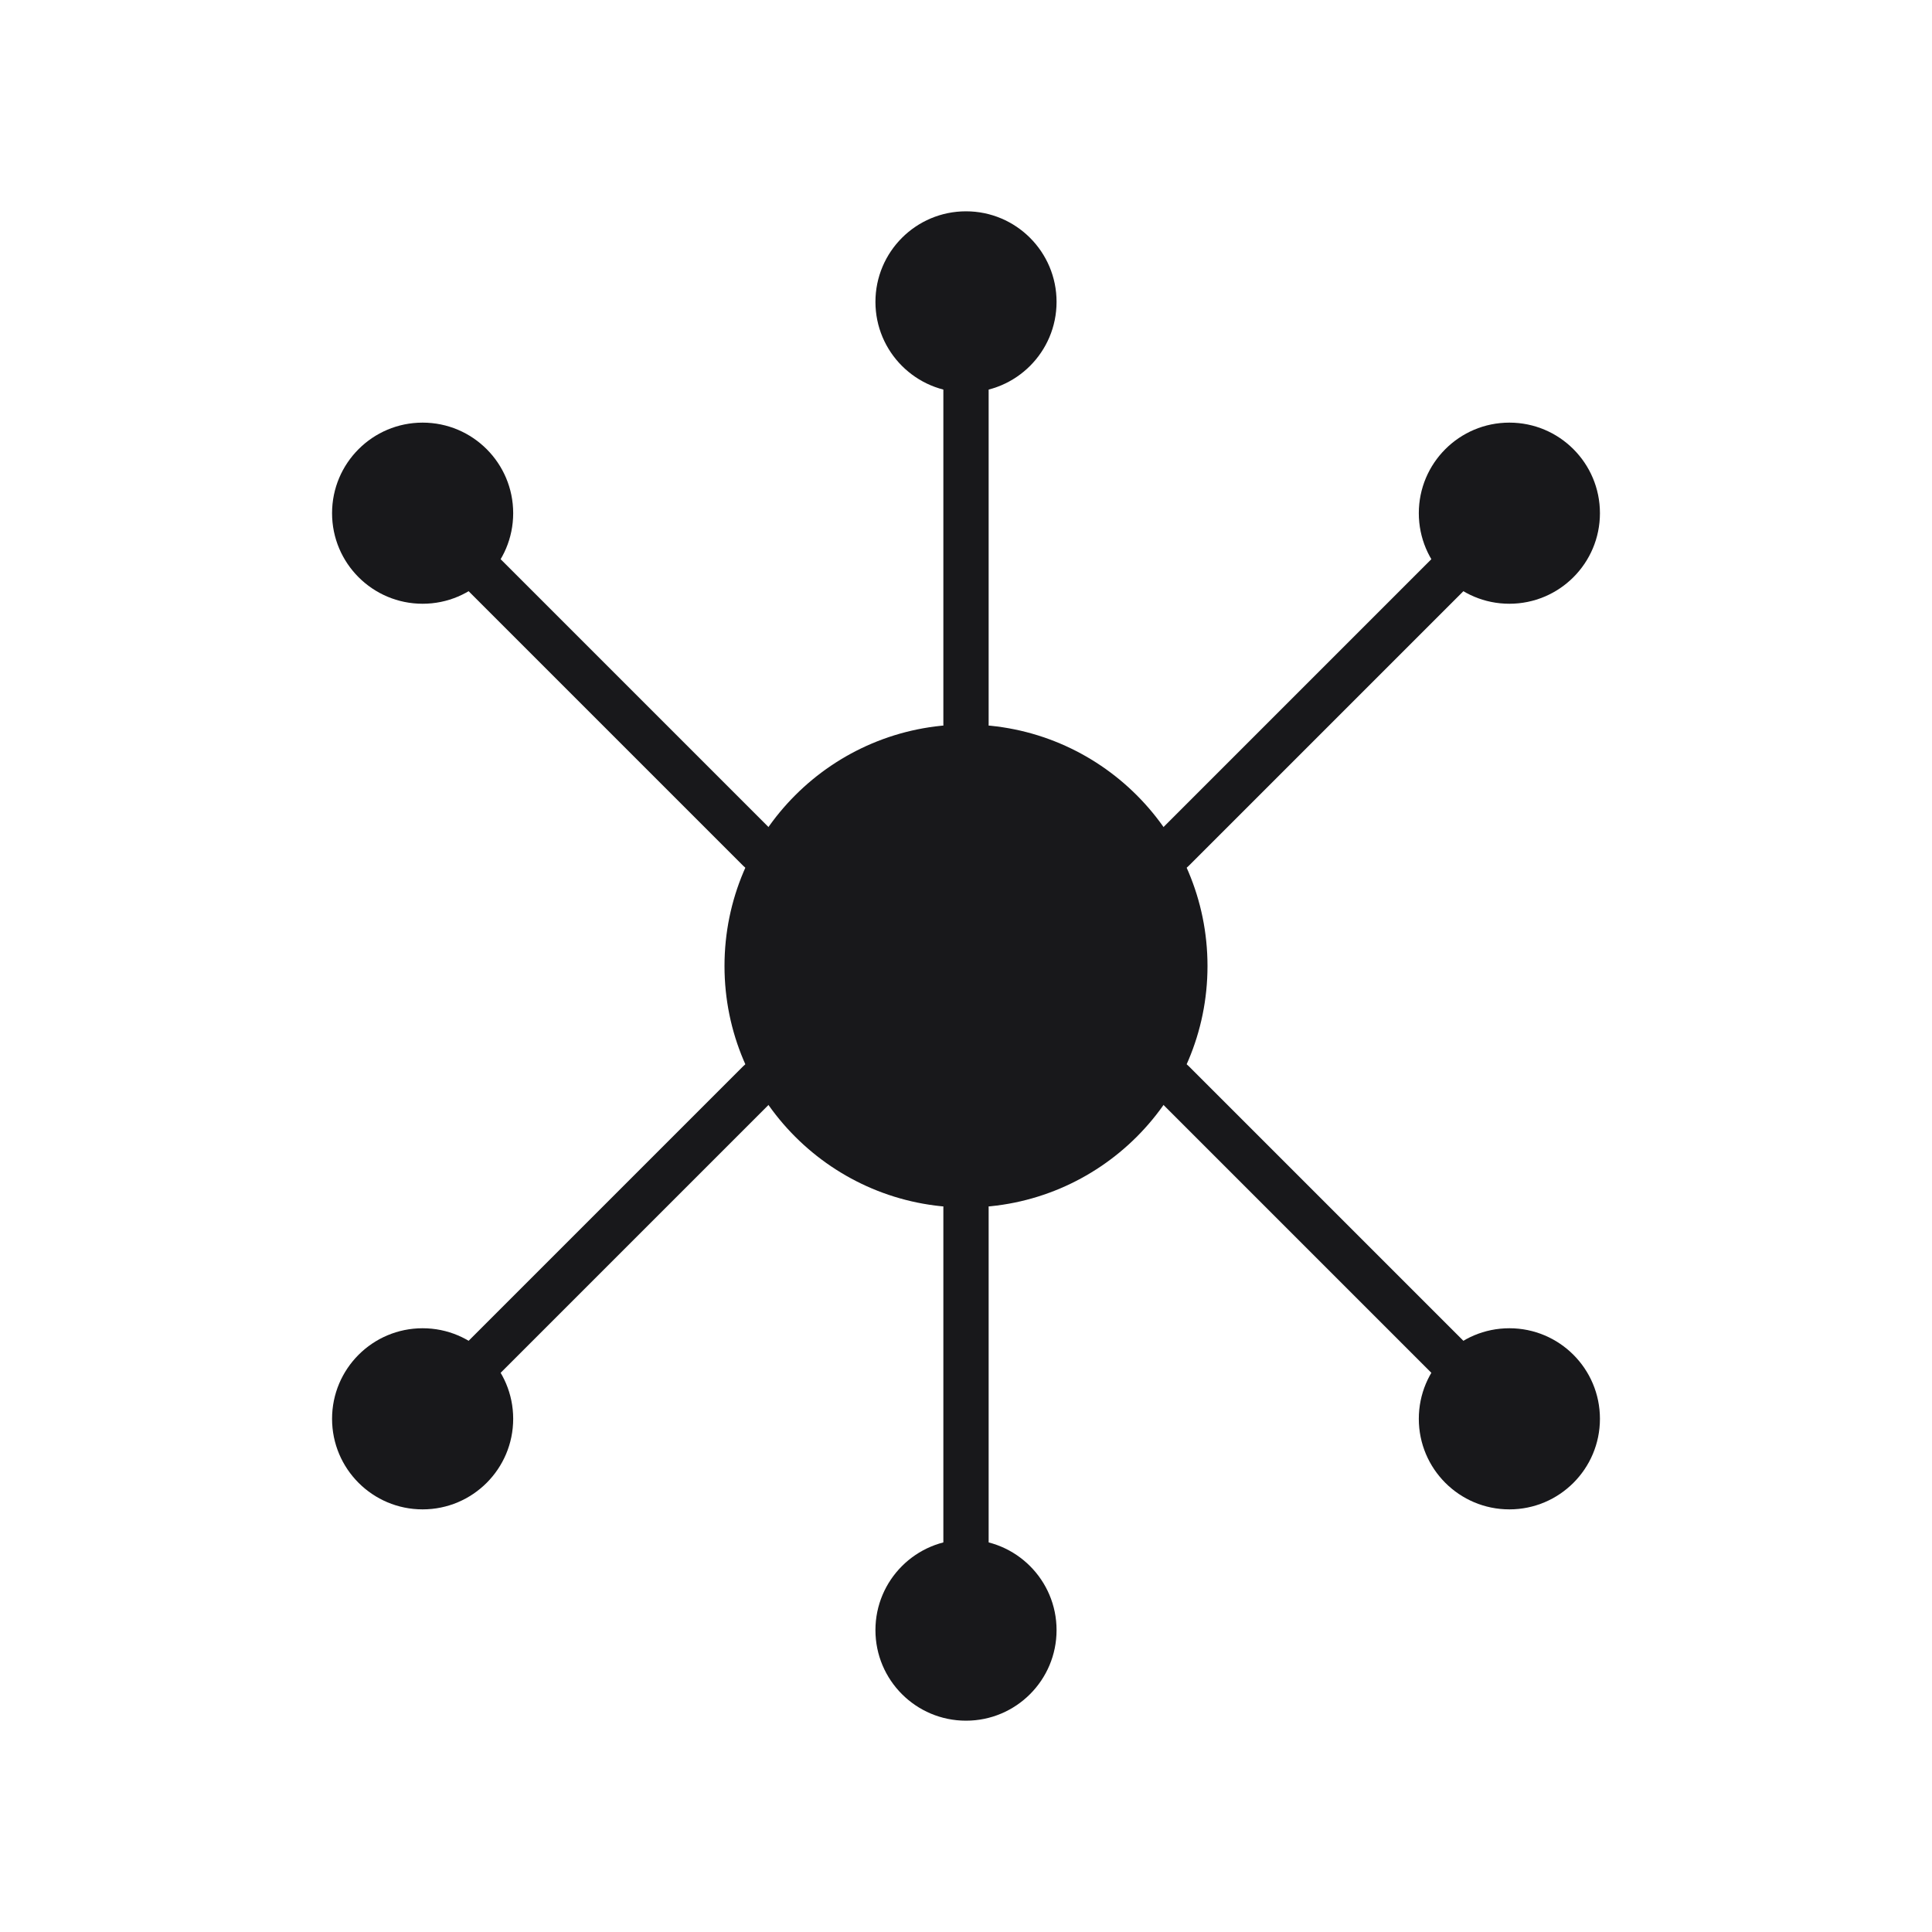
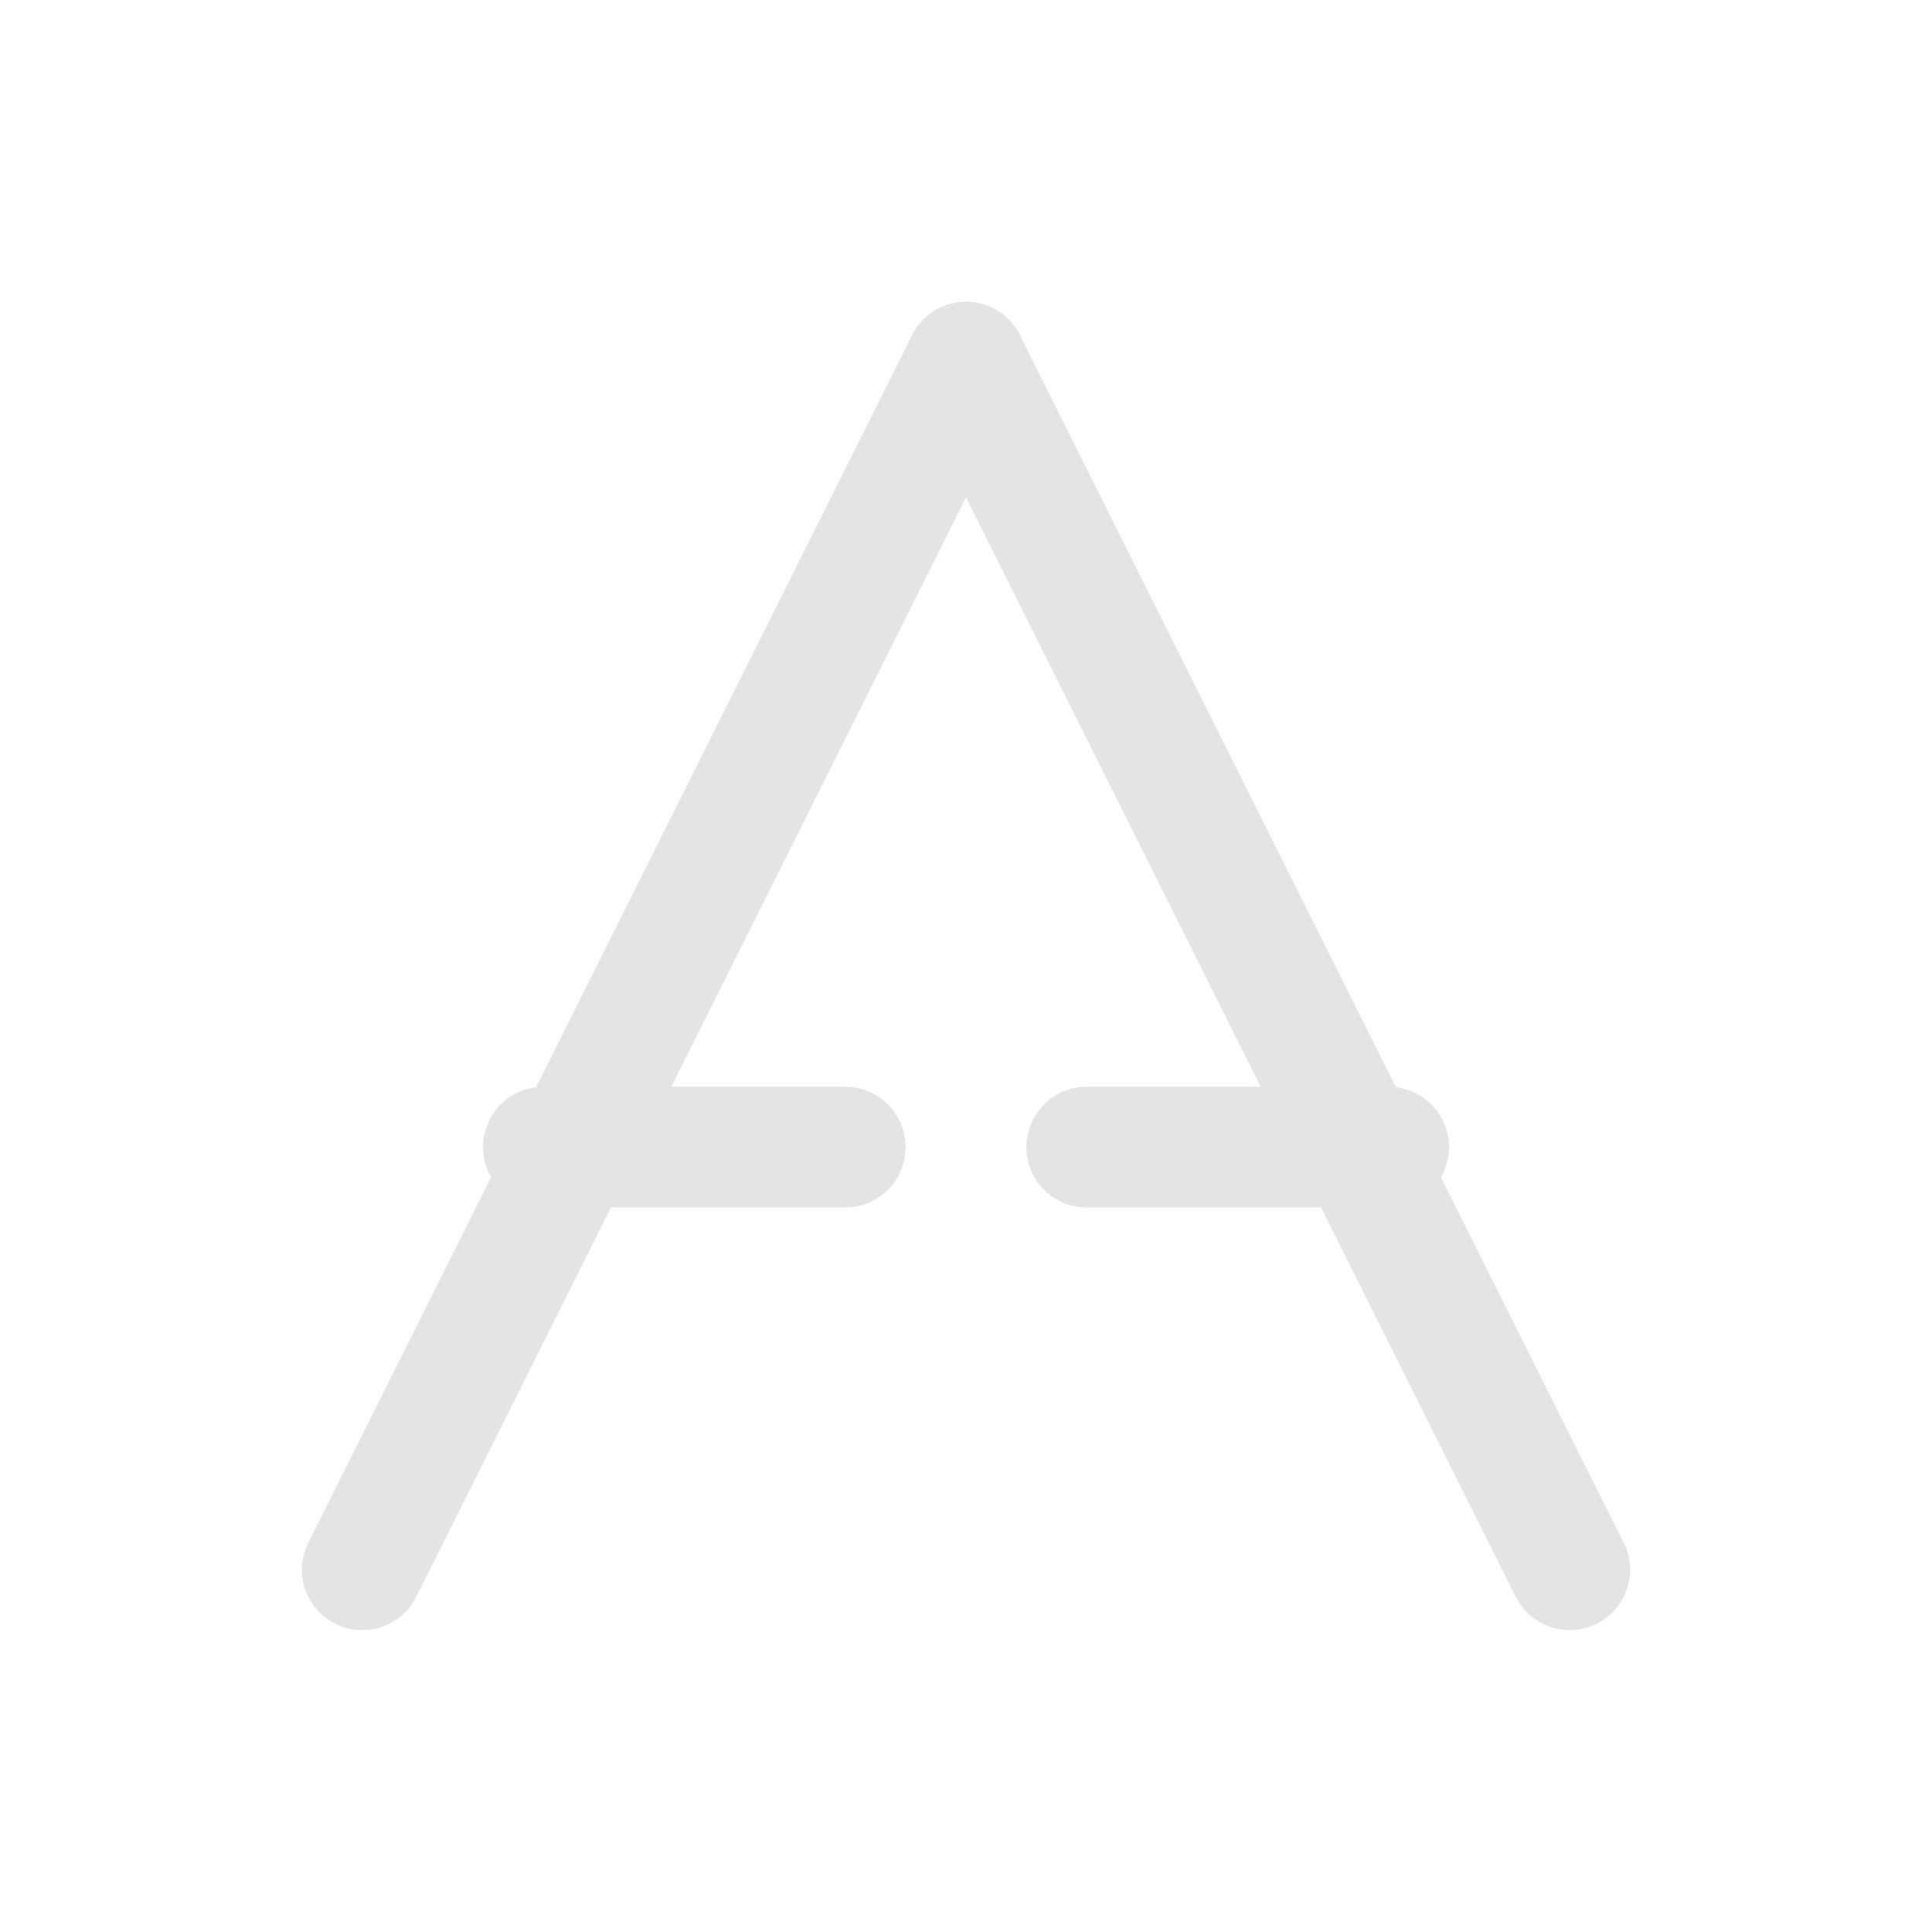
<svg xmlns="http://www.w3.org/2000/svg" width="128" height="128" viewBox="0 0 128 128" fill="none">
-   <circle cx="64" cy="64" r="16" fill="#18181B" />
-   <line x1="64" y1="48" x2="64" y2="24" stroke="#18181B" stroke-width="3" stroke-linecap="round" />
-   <line x1="64" y1="80" x2="64" y2="104" stroke="#18181B" stroke-width="3" stroke-linecap="round" />
-   <line x1="50.3" y1="56.3" x2="32" y2="38" stroke="#18181B" stroke-width="3" stroke-linecap="round" />
-   <line x1="77.7" y1="71.7" x2="96" y2="90" stroke="#18181B" stroke-width="3" stroke-linecap="round" />
-   <line x1="50.3" y1="71.7" x2="32" y2="90" stroke="#18181B" stroke-width="3" stroke-linecap="round" />
-   <line x1="77.7" y1="56.3" x2="96" y2="38" stroke="#18181B" stroke-width="3" stroke-linecap="round" />
-   <circle cx="64" cy="20" r="6" fill="#18181B" />
-   <circle cx="64" cy="108" r="6" fill="#18181B" />
-   <circle cx="28" cy="34" r="6" fill="#18181B" />
-   <circle cx="100" cy="94" r="6" fill="#18181B" />
-   <circle cx="28" cy="94" r="6" fill="#18181B" />
-   <circle cx="100" cy="34" r="6" fill="#18181B" />
+   <line x1="24" y1="104" x2="64" y2="24" stroke="#E4E4E7" stroke-width="8" stroke-linecap="round" />
+   <line x1="104" y1="104" x2="64" y2="24" stroke="#E4E4E7" stroke-width="8" stroke-linecap="round" />
+   <line x1="36" y1="76" x2="56" y2="76" stroke="#E4E4E7" stroke-width="8" stroke-linecap="round" />
+   <line x1="72" y1="76" x2="92" y2="76" stroke="#E4E4E7" stroke-width="8" stroke-linecap="round" />
</svg>
